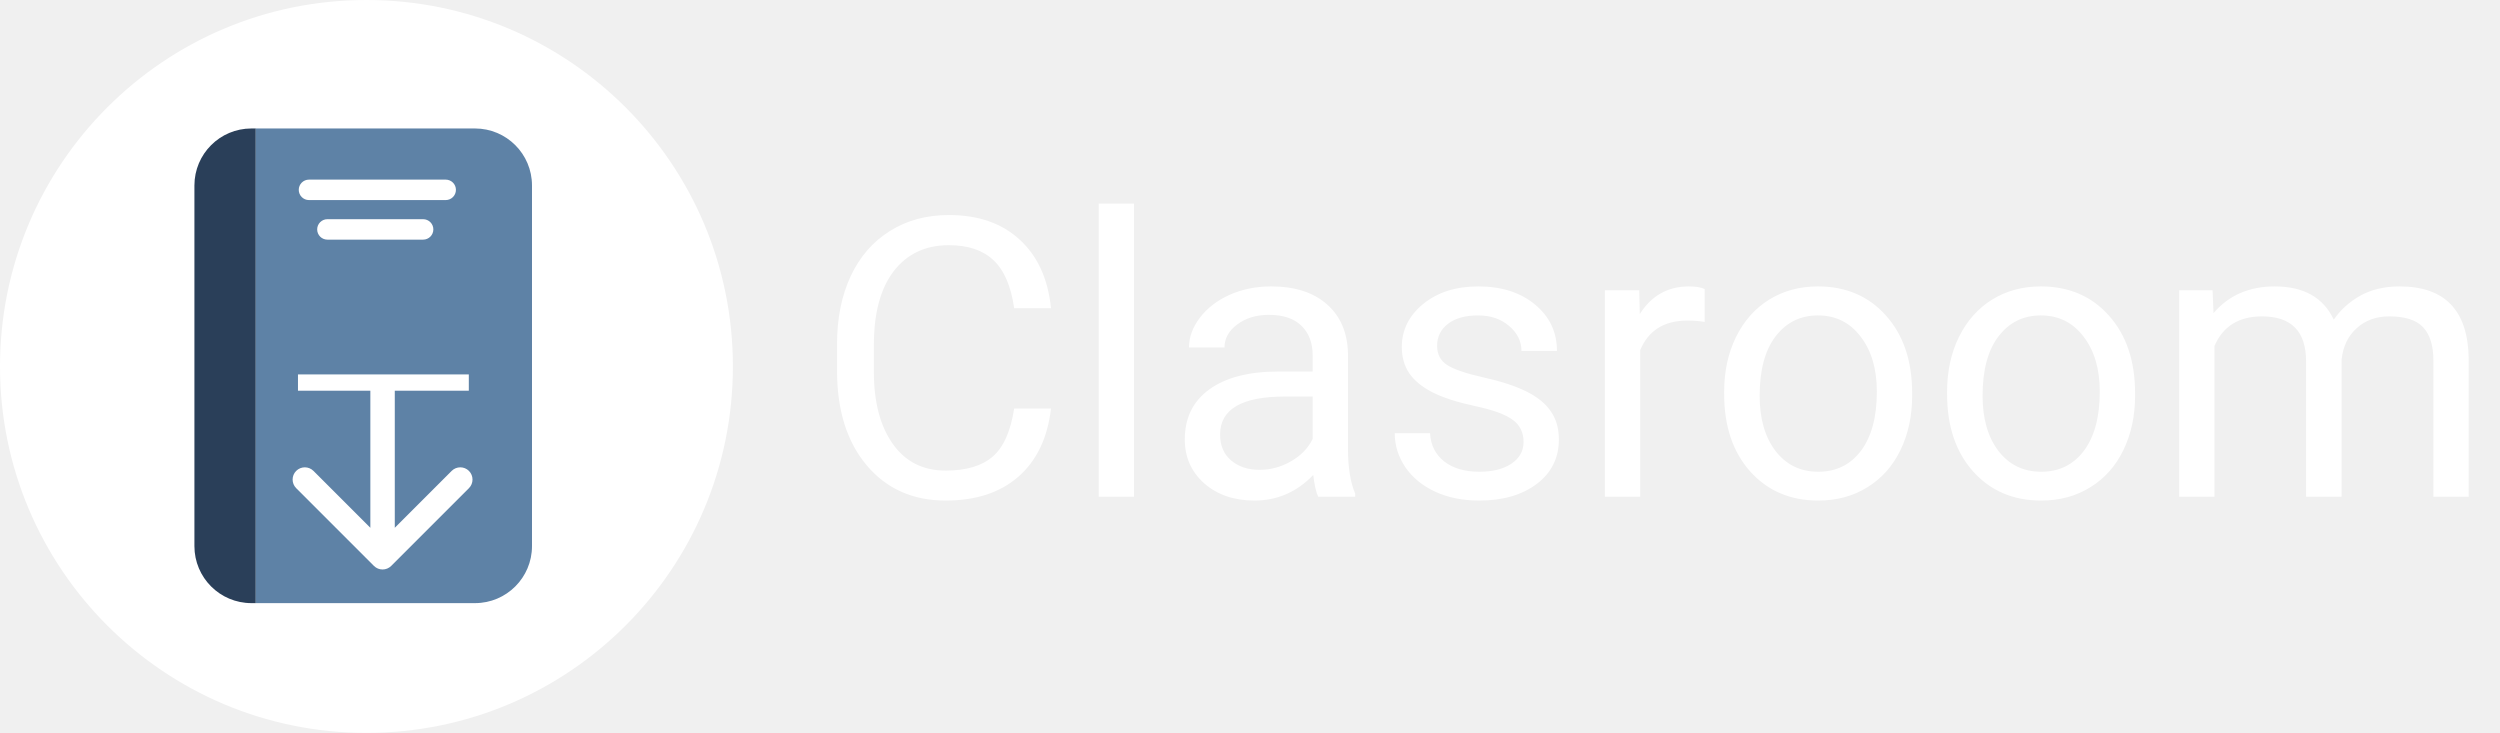
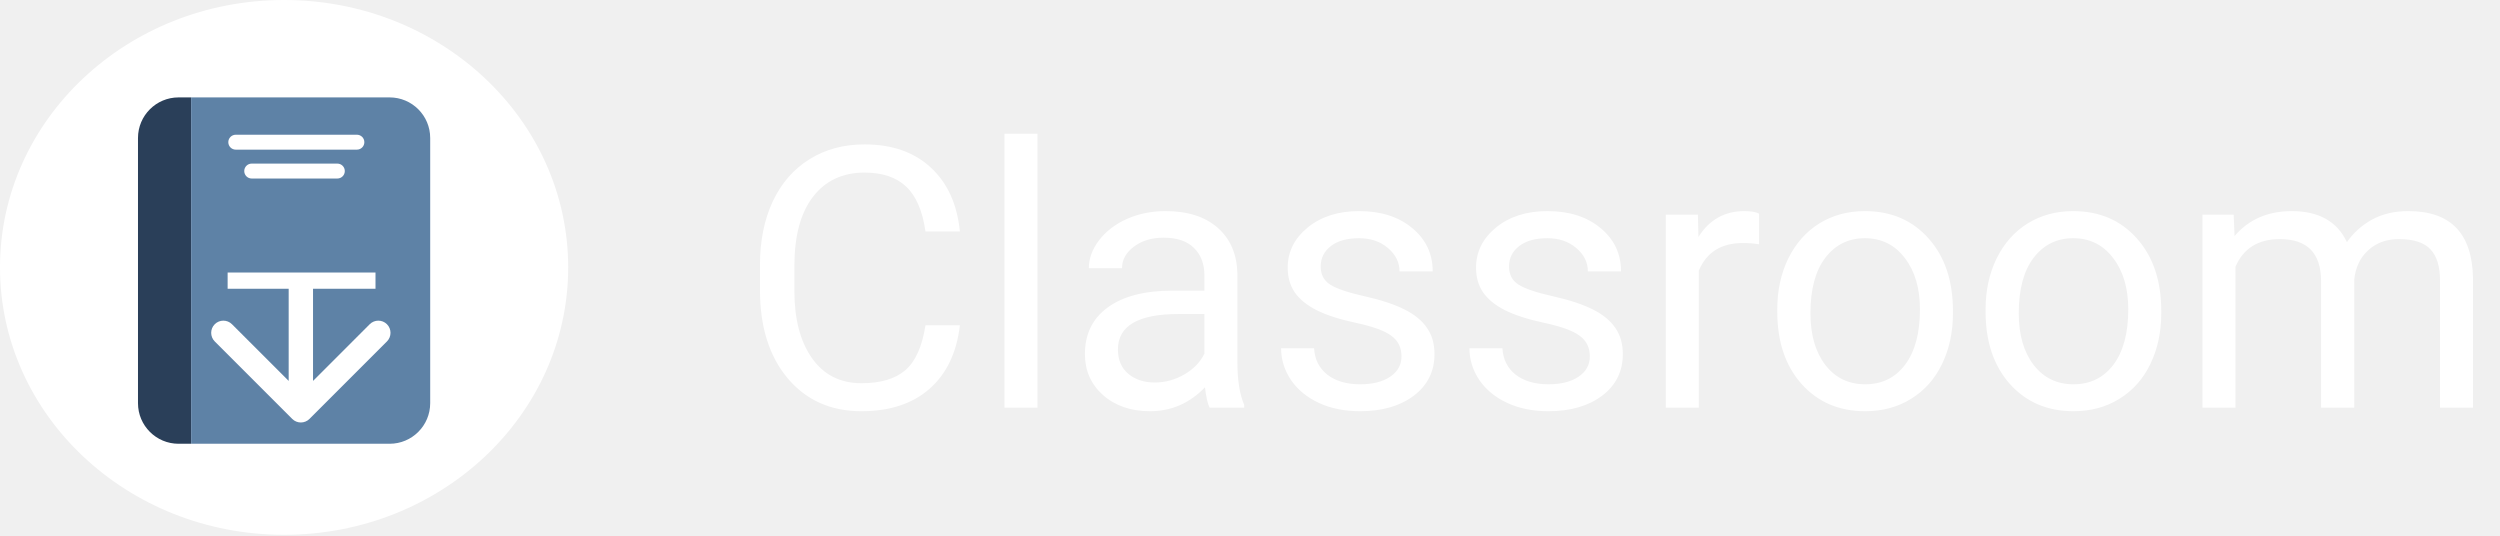
- <svg xmlns="http://www.w3.org/2000/svg" width="307" height="90" viewBox="0 0 307 90" fill="none">
-   <path fill-rule="evenodd" clip-rule="evenodd" d="M45 90C69.853 90 90 69.853 90 45C90 20.147 69.853 0 45 0C20.147 0 0 20.147 0 45C0 69.853 20.147 90 45 90Z" fill="white" />
-   <path d="M23.874 22.776C23.874 18.91 27.008 15.776 30.874 15.776H31.411V74.064H30.874C27.008 74.064 23.874 70.93 23.874 67.064V22.776Z" fill="#2A3F59" />
-   <path d="M31.411 15.776H58.329C62.195 15.776 65.329 18.91 65.329 22.776V67.064C65.329 70.93 62.195 74.064 58.329 74.064H31.411V15.776Z" fill="#5E82A6" />
-   <rect x="36.687" y="22.057" width="19.301" height="2.512" rx="1.256" fill="white" />
-   <rect x="38.949" y="26.916" width="14.266" height="2.512" rx="1.256" fill="white" />
-   <path d="M45.918 69.494C46.504 70.08 47.454 70.08 48.04 69.494L57.586 59.948C58.171 59.362 58.171 58.413 57.586 57.827C57 57.241 56.05 57.241 55.464 57.827L46.979 66.312L38.494 57.827C37.908 57.241 36.958 57.241 36.372 57.827C35.787 58.413 35.787 59.362 36.372 59.948L45.918 69.494ZM45.479 46.615V68.434H48.479V46.615H45.479Z" fill="white" />
-   <line x1="36.591" y1="46.979" x2="57.57" y2="46.979" stroke="white" stroke-width="2" />
-   <path d="M129.062 50.172C128.641 53.781 127.305 56.57 125.055 58.539C122.82 60.492 119.844 61.469 116.125 61.469C112.094 61.469 108.859 60.023 106.422 57.133C104 54.242 102.789 50.375 102.789 45.531V42.25C102.789 39.078 103.352 36.289 104.477 33.883C105.617 31.477 107.227 29.633 109.305 28.352C111.383 27.055 113.789 26.406 116.523 26.406C120.148 26.406 123.055 27.422 125.242 29.453C127.43 31.469 128.703 34.266 129.062 37.844H124.539C124.148 35.125 123.297 33.156 121.984 31.938C120.688 30.719 118.867 30.109 116.523 30.109C113.648 30.109 111.391 31.172 109.75 33.297C108.125 35.422 107.312 38.445 107.312 42.367V45.672C107.312 49.375 108.086 52.32 109.633 54.508C111.18 56.695 113.344 57.789 116.125 57.789C118.625 57.789 120.539 57.227 121.867 56.102C123.211 54.961 124.102 52.984 124.539 50.172H129.062ZM139.258 61H134.922V25H139.258V61ZM161.875 61C161.625 60.5 161.422 59.609 161.266 58.328C159.25 60.422 156.844 61.469 154.047 61.469C151.547 61.469 149.492 60.766 147.883 59.359C146.289 57.938 145.492 56.141 145.492 53.969C145.492 51.328 146.492 49.281 148.492 47.828C150.508 46.359 153.336 45.625 156.977 45.625H161.195V43.633C161.195 42.117 160.742 40.914 159.836 40.023C158.93 39.117 157.594 38.664 155.828 38.664C154.281 38.664 152.984 39.055 151.938 39.836C150.891 40.617 150.367 41.562 150.367 42.672H146.008C146.008 41.406 146.453 40.188 147.344 39.016C148.25 37.828 149.469 36.891 151 36.203C152.547 35.516 154.242 35.172 156.086 35.172C159.008 35.172 161.297 35.906 162.953 37.375C164.609 38.828 165.469 40.836 165.531 43.398V55.07C165.531 57.398 165.828 59.25 166.422 60.625V61H161.875ZM154.68 57.695C156.039 57.695 157.328 57.344 158.547 56.641C159.766 55.938 160.648 55.023 161.195 53.898V48.695H157.797C152.484 48.695 149.828 50.25 149.828 53.359C149.828 54.719 150.281 55.781 151.188 56.547C152.094 57.312 153.258 57.695 154.68 57.695ZM187.094 54.273C187.094 53.102 186.648 52.195 185.758 51.555C184.883 50.898 183.344 50.336 181.141 49.867C178.953 49.398 177.211 48.836 175.914 48.18C174.633 47.523 173.68 46.742 173.055 45.836C172.445 44.93 172.141 43.852 172.141 42.602C172.141 40.523 173.016 38.766 174.766 37.328C176.531 35.891 178.781 35.172 181.516 35.172C184.391 35.172 186.719 35.914 188.5 37.398C190.297 38.883 191.195 40.781 191.195 43.094H186.836C186.836 41.906 186.328 40.883 185.312 40.023C184.312 39.164 183.047 38.734 181.516 38.734C179.938 38.734 178.703 39.078 177.812 39.766C176.922 40.453 176.477 41.352 176.477 42.461C176.477 43.508 176.891 44.297 177.719 44.828C178.547 45.359 180.039 45.867 182.195 46.352C184.367 46.836 186.125 47.414 187.469 48.086C188.812 48.758 189.805 49.57 190.445 50.523C191.102 51.461 191.43 52.609 191.43 53.969C191.43 56.234 190.523 58.055 188.711 59.43C186.898 60.789 184.547 61.469 181.656 61.469C179.625 61.469 177.828 61.109 176.266 60.391C174.703 59.672 173.477 58.672 172.586 57.391C171.711 56.094 171.273 54.695 171.273 53.195H175.609C175.688 54.648 176.266 55.805 177.344 56.664C178.438 57.508 179.875 57.93 181.656 57.93C183.297 57.93 184.609 57.602 185.594 56.945C186.594 56.273 187.094 55.383 187.094 54.273ZM209.336 39.531C208.68 39.422 207.969 39.367 207.203 39.367C204.359 39.367 202.43 40.578 201.414 43V61H197.078V35.641H201.297L201.367 38.57C202.789 36.305 204.805 35.172 207.414 35.172C208.258 35.172 208.898 35.281 209.336 35.5V39.531ZM211.727 48.086C211.727 45.602 212.211 43.367 213.18 41.383C214.164 39.398 215.523 37.867 217.258 36.789C219.008 35.711 221 35.172 223.234 35.172C226.688 35.172 229.477 36.367 231.602 38.758C233.742 41.148 234.812 44.328 234.812 48.297V48.602C234.812 51.07 234.336 53.289 233.383 55.258C232.445 57.211 231.094 58.734 229.328 59.828C227.578 60.922 225.562 61.469 223.281 61.469C219.844 61.469 217.055 60.273 214.914 57.883C212.789 55.492 211.727 52.328 211.727 48.391V48.086ZM216.086 48.602C216.086 51.414 216.734 53.672 218.031 55.375C219.344 57.078 221.094 57.93 223.281 57.93C225.484 57.93 227.234 57.07 228.531 55.352C229.828 53.617 230.477 51.195 230.477 48.086C230.477 45.305 229.812 43.055 228.484 41.336C227.172 39.602 225.422 38.734 223.234 38.734C221.094 38.734 219.367 39.586 218.055 41.289C216.742 42.992 216.086 45.43 216.086 48.602ZM239.102 48.086C239.102 45.602 239.586 43.367 240.555 41.383C241.539 39.398 242.898 37.867 244.633 36.789C246.383 35.711 248.375 35.172 250.609 35.172C254.062 35.172 256.852 36.367 258.977 38.758C261.117 41.148 262.188 44.328 262.188 48.297V48.602C262.188 51.07 261.711 53.289 260.758 55.258C259.82 57.211 258.469 58.734 256.703 59.828C254.953 60.922 252.938 61.469 250.656 61.469C247.219 61.469 244.43 60.273 242.289 57.883C240.164 55.492 239.102 52.328 239.102 48.391V48.086ZM243.461 48.602C243.461 51.414 244.109 53.672 245.406 55.375C246.719 57.078 248.469 57.93 250.656 57.93C252.859 57.93 254.609 57.07 255.906 55.352C257.203 53.617 257.852 51.195 257.852 48.086C257.852 45.305 257.188 43.055 255.859 41.336C254.547 39.602 252.797 38.734 250.609 38.734C248.469 38.734 246.742 39.586 245.43 41.289C244.117 42.992 243.461 45.43 243.461 48.602ZM271.703 35.641L271.82 38.453C273.68 36.266 276.188 35.172 279.344 35.172C282.891 35.172 285.305 36.531 286.586 39.25C287.43 38.031 288.523 37.047 289.867 36.297C291.227 35.547 292.828 35.172 294.672 35.172C300.234 35.172 303.062 38.117 303.156 44.008V61H298.82V44.266C298.82 42.453 298.406 41.102 297.578 40.211C296.75 39.305 295.359 38.852 293.406 38.852C291.797 38.852 290.461 39.336 289.398 40.305C288.336 41.258 287.719 42.547 287.547 44.172V61H283.188V44.383C283.188 40.695 281.383 38.852 277.773 38.852C274.93 38.852 272.984 40.062 271.938 42.484V61H267.602V35.641H271.703Z" fill="white" />
+ <svg xmlns="http://www.w3.org/2000/svg" width="308" height="66" viewBox="0 0 308 66" fill="none">
+   <path fill-rule="evenodd" clip-rule="evenodd" d="M35 65.888C54.33 65.888 70 51.139 70 32.944C70 14.75 54.33 0 35 0C15.67 0 0 14.75 0 32.944C0 51.139 15.67 65.888 35 65.888Z" fill="white" />
+   <path d="M17 17C17 14.239 19.239 12 22 12H23.546V54.672H22C19.239 54.672 17 52.433 17 49.672V17Z" fill="#2A3F59" />
+   <path d="M23.546 12H48C50.761 12 53 14.239 53 17V49.672C53 52.433 50.761 54.672 48 54.672H23.546V12Z" fill="#5E82A6" />
+   <rect x="28.127" y="16.598" width="16.761" height="1.839" rx="0.92" fill="white" />
+   <rect x="30.091" y="20.155" width="12.389" height="1.839" rx="0.92" fill="white" />
+   <path d="M36.004 51.611C36.59 52.197 37.54 52.197 38.125 51.611L47.671 42.065C48.257 41.479 48.257 40.529 47.671 39.944C47.086 39.358 46.136 39.358 45.55 39.944L37.065 48.429L28.579 39.944C27.994 39.358 27.044 39.358 26.458 39.944C25.872 40.529 25.872 41.479 26.458 42.065L36.004 51.611ZM35.565 34.577V50.55H38.565V34.577H35.565Z" fill="white" />
+   <line x1="28.044" y1="34.575" x2="46.262" y2="34.575" stroke="white" stroke-width="2" />
+   <path d="M118.259 40.071C117.864 43.455 116.611 46.069 114.502 47.915C112.407 49.746 109.617 50.662 106.13 50.662C102.351 50.662 99.319 49.307 97.034 46.597C94.763 43.887 93.628 40.261 93.628 35.72V32.644C93.628 29.671 94.155 27.056 95.21 24.8C96.279 22.544 97.788 20.816 99.736 19.614C101.685 18.398 103.941 17.791 106.504 17.791C109.902 17.791 112.627 18.743 114.678 20.647C116.729 22.537 117.922 25.159 118.259 28.513H114.019C113.652 25.964 112.854 24.119 111.624 22.976C110.408 21.834 108.701 21.262 106.504 21.262C103.809 21.262 101.692 22.258 100.154 24.25C98.63 26.243 97.869 29.077 97.869 32.754V35.852C97.869 39.324 98.594 42.085 100.044 44.136C101.494 46.187 103.523 47.212 106.13 47.212C108.474 47.212 110.269 46.685 111.514 45.63C112.774 44.561 113.608 42.708 114.019 40.071H118.259ZM127.817 50.222H123.753V16.472H127.817V50.222ZM149.021 50.222C148.787 49.754 148.596 48.919 148.45 47.717C146.56 49.68 144.304 50.662 141.682 50.662C139.338 50.662 137.412 50.002 135.903 48.684C134.409 47.351 133.662 45.666 133.662 43.63C133.662 41.155 134.6 39.236 136.475 37.874C138.364 36.497 141.016 35.808 144.429 35.808H148.384V33.941C148.384 32.52 147.959 31.392 147.109 30.557C146.26 29.707 145.007 29.282 143.352 29.282C141.902 29.282 140.686 29.648 139.705 30.381C138.723 31.113 138.233 32 138.233 33.04H134.146C134.146 31.853 134.563 30.71 135.398 29.612C136.248 28.499 137.39 27.62 138.826 26.975C140.276 26.331 141.865 26.008 143.594 26.008C146.333 26.008 148.479 26.697 150.032 28.074C151.585 29.436 152.39 31.318 152.449 33.721V44.663C152.449 46.846 152.727 48.582 153.284 49.871V50.222H149.021ZM142.275 47.124C143.55 47.124 144.758 46.794 145.901 46.135C147.044 45.476 147.871 44.619 148.384 43.565V38.687H145.198C140.217 38.687 137.727 40.144 137.727 43.059C137.727 44.334 138.152 45.33 139.002 46.047C139.851 46.765 140.942 47.124 142.275 47.124ZM172.664 43.916C172.664 42.817 172.246 41.968 171.411 41.367C170.591 40.752 169.148 40.225 167.083 39.785C165.032 39.346 163.399 38.818 162.183 38.203C160.982 37.588 160.088 36.855 159.502 36.006C158.931 35.156 158.645 34.146 158.645 32.974C158.645 31.025 159.465 29.378 161.106 28.03C162.761 26.682 164.871 26.008 167.434 26.008C170.129 26.008 172.312 26.704 173.982 28.096C175.667 29.487 176.509 31.267 176.509 33.435H172.422C172.422 32.322 171.946 31.362 170.994 30.557C170.056 29.751 168.87 29.348 167.434 29.348C165.955 29.348 164.797 29.671 163.963 30.315C163.128 30.959 162.71 31.802 162.71 32.842C162.71 33.823 163.098 34.563 163.875 35.061C164.651 35.559 166.05 36.035 168.071 36.489C170.108 36.943 171.755 37.485 173.015 38.115C174.275 38.745 175.205 39.507 175.806 40.4C176.421 41.279 176.729 42.356 176.729 43.63C176.729 45.754 175.879 47.461 174.18 48.75C172.481 50.025 170.276 50.662 167.566 50.662C165.662 50.662 163.977 50.325 162.512 49.651C161.047 48.977 159.898 48.04 159.063 46.838C158.242 45.623 157.832 44.312 157.832 42.905H161.897C161.97 44.268 162.512 45.352 163.523 46.157C164.548 46.948 165.896 47.344 167.566 47.344C169.104 47.344 170.335 47.036 171.257 46.421C172.195 45.791 172.664 44.956 172.664 43.916ZM195.867 43.916C195.867 42.817 195.449 41.968 194.614 41.367C193.794 40.752 192.351 40.225 190.286 39.785C188.235 39.346 186.602 38.818 185.386 38.203C184.185 37.588 183.291 36.855 182.705 36.006C182.134 35.156 181.848 34.146 181.848 32.974C181.848 31.025 182.669 29.378 184.309 28.03C185.964 26.682 188.074 26.008 190.637 26.008C193.333 26.008 195.515 26.704 197.185 28.096C198.87 29.487 199.712 31.267 199.712 33.435H195.625C195.625 32.322 195.149 31.362 194.197 30.557C193.259 29.751 192.073 29.348 190.637 29.348C189.158 29.348 188.001 29.671 187.166 30.315C186.331 30.959 185.913 31.802 185.913 32.842C185.913 33.823 186.301 34.563 187.078 35.061C187.854 35.559 189.253 36.035 191.275 36.489C193.311 36.943 194.959 37.485 196.218 38.115C197.478 38.745 198.408 39.507 199.009 40.4C199.624 41.279 199.932 42.356 199.932 43.63C199.932 45.754 199.082 47.461 197.383 48.75C195.684 50.025 193.479 50.662 190.769 50.662C188.865 50.662 187.18 50.325 185.715 49.651C184.251 48.977 183.101 48.04 182.266 46.838C181.445 45.623 181.035 44.312 181.035 42.905H185.1C185.173 44.268 185.715 45.352 186.726 46.157C187.752 46.948 189.099 47.344 190.769 47.344C192.307 47.344 193.538 47.036 194.461 46.421C195.398 45.791 195.867 44.956 195.867 43.916ZM216.719 30.095C216.104 29.993 215.437 29.942 214.719 29.942C212.053 29.942 210.244 31.077 209.292 33.347V50.222H205.227V26.448H209.182L209.248 29.194C210.581 27.07 212.471 26.008 214.917 26.008C215.708 26.008 216.309 26.111 216.719 26.316V30.095ZM218.96 38.115C218.96 35.786 219.414 33.691 220.322 31.831C221.245 29.971 222.52 28.535 224.146 27.524C225.786 26.514 227.654 26.008 229.749 26.008C232.986 26.008 235.601 27.129 237.593 29.37C239.6 31.611 240.603 34.592 240.603 38.313V38.599C240.603 40.913 240.156 42.993 239.263 44.839C238.384 46.67 237.117 48.098 235.462 49.124C233.821 50.149 231.931 50.662 229.793 50.662C226.57 50.662 223.955 49.541 221.948 47.3C219.956 45.059 218.96 42.092 218.96 38.401V38.115ZM223.047 38.599C223.047 41.235 223.655 43.352 224.871 44.949C226.101 46.545 227.742 47.344 229.793 47.344C231.858 47.344 233.499 46.538 234.714 44.927C235.93 43.301 236.538 41.03 236.538 38.115C236.538 35.508 235.916 33.398 234.671 31.787C233.44 30.161 231.799 29.348 229.749 29.348C227.742 29.348 226.123 30.146 224.893 31.743C223.662 33.34 223.047 35.625 223.047 38.599ZM244.624 38.115C244.624 35.786 245.078 33.691 245.986 31.831C246.909 29.971 248.184 28.535 249.81 27.524C251.45 26.514 253.318 26.008 255.413 26.008C258.65 26.008 261.265 27.129 263.257 29.37C265.264 31.611 266.267 34.592 266.267 38.313V38.599C266.267 40.913 265.82 42.993 264.927 44.839C264.048 46.67 262.781 48.098 261.126 49.124C259.485 50.149 257.595 50.662 255.457 50.662C252.234 50.662 249.619 49.541 247.612 47.3C245.62 45.059 244.624 42.092 244.624 38.401V38.115ZM248.711 38.599C248.711 41.235 249.319 43.352 250.535 44.949C251.765 46.545 253.406 47.344 255.457 47.344C257.522 47.344 259.163 46.538 260.379 44.927C261.594 43.301 262.202 41.03 262.202 38.115C262.202 35.508 261.58 33.398 260.335 31.787C259.104 30.161 257.463 29.348 255.413 29.348C253.406 29.348 251.787 30.146 250.557 31.743C249.326 33.34 248.711 35.625 248.711 38.599ZM275.188 26.448L275.298 29.084C277.041 27.034 279.392 26.008 282.351 26.008C285.676 26.008 287.94 27.283 289.141 29.832C289.932 28.689 290.957 27.766 292.217 27.063C293.491 26.36 294.993 26.008 296.721 26.008C301.936 26.008 304.588 28.77 304.675 34.292V50.222H300.61V34.534C300.61 32.834 300.222 31.567 299.446 30.733C298.67 29.883 297.366 29.458 295.535 29.458C294.026 29.458 292.774 29.912 291.777 30.82C290.781 31.714 290.203 32.922 290.042 34.446V50.222H285.955V34.644C285.955 31.187 284.263 29.458 280.879 29.458C278.213 29.458 276.389 30.593 275.408 32.864V50.222H271.343V26.448H275.188Z" fill="white" />
</svg>
